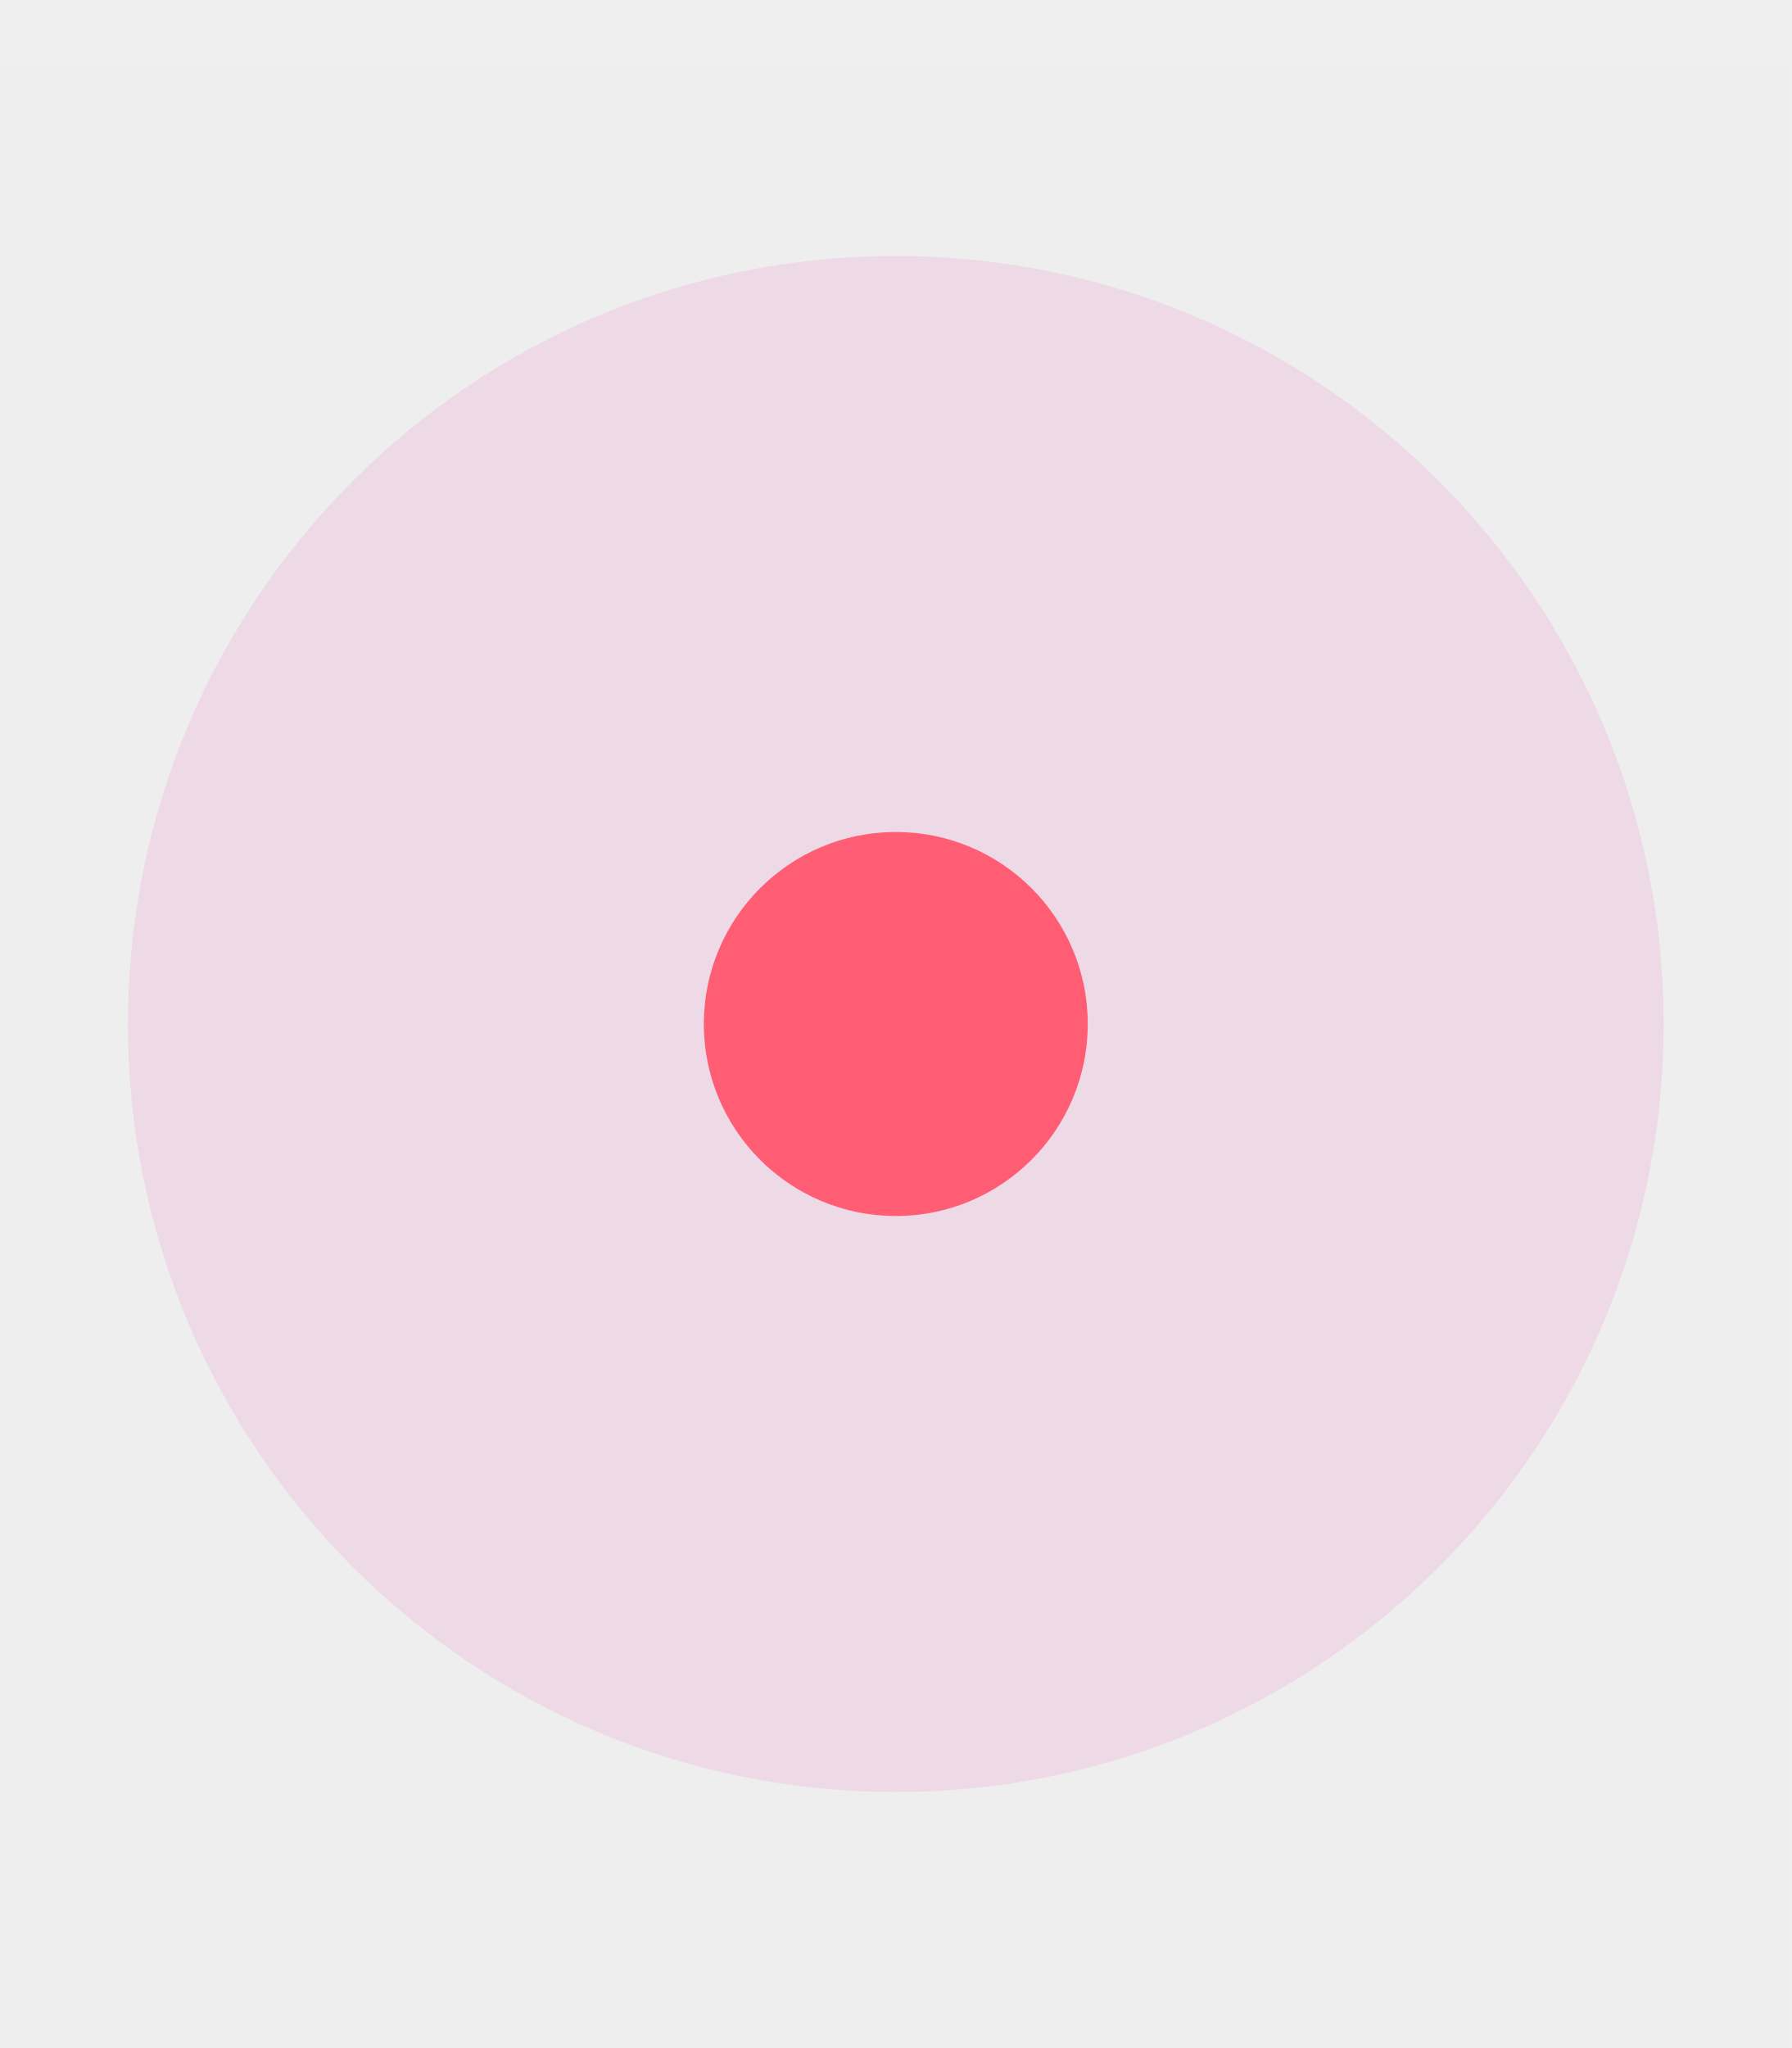
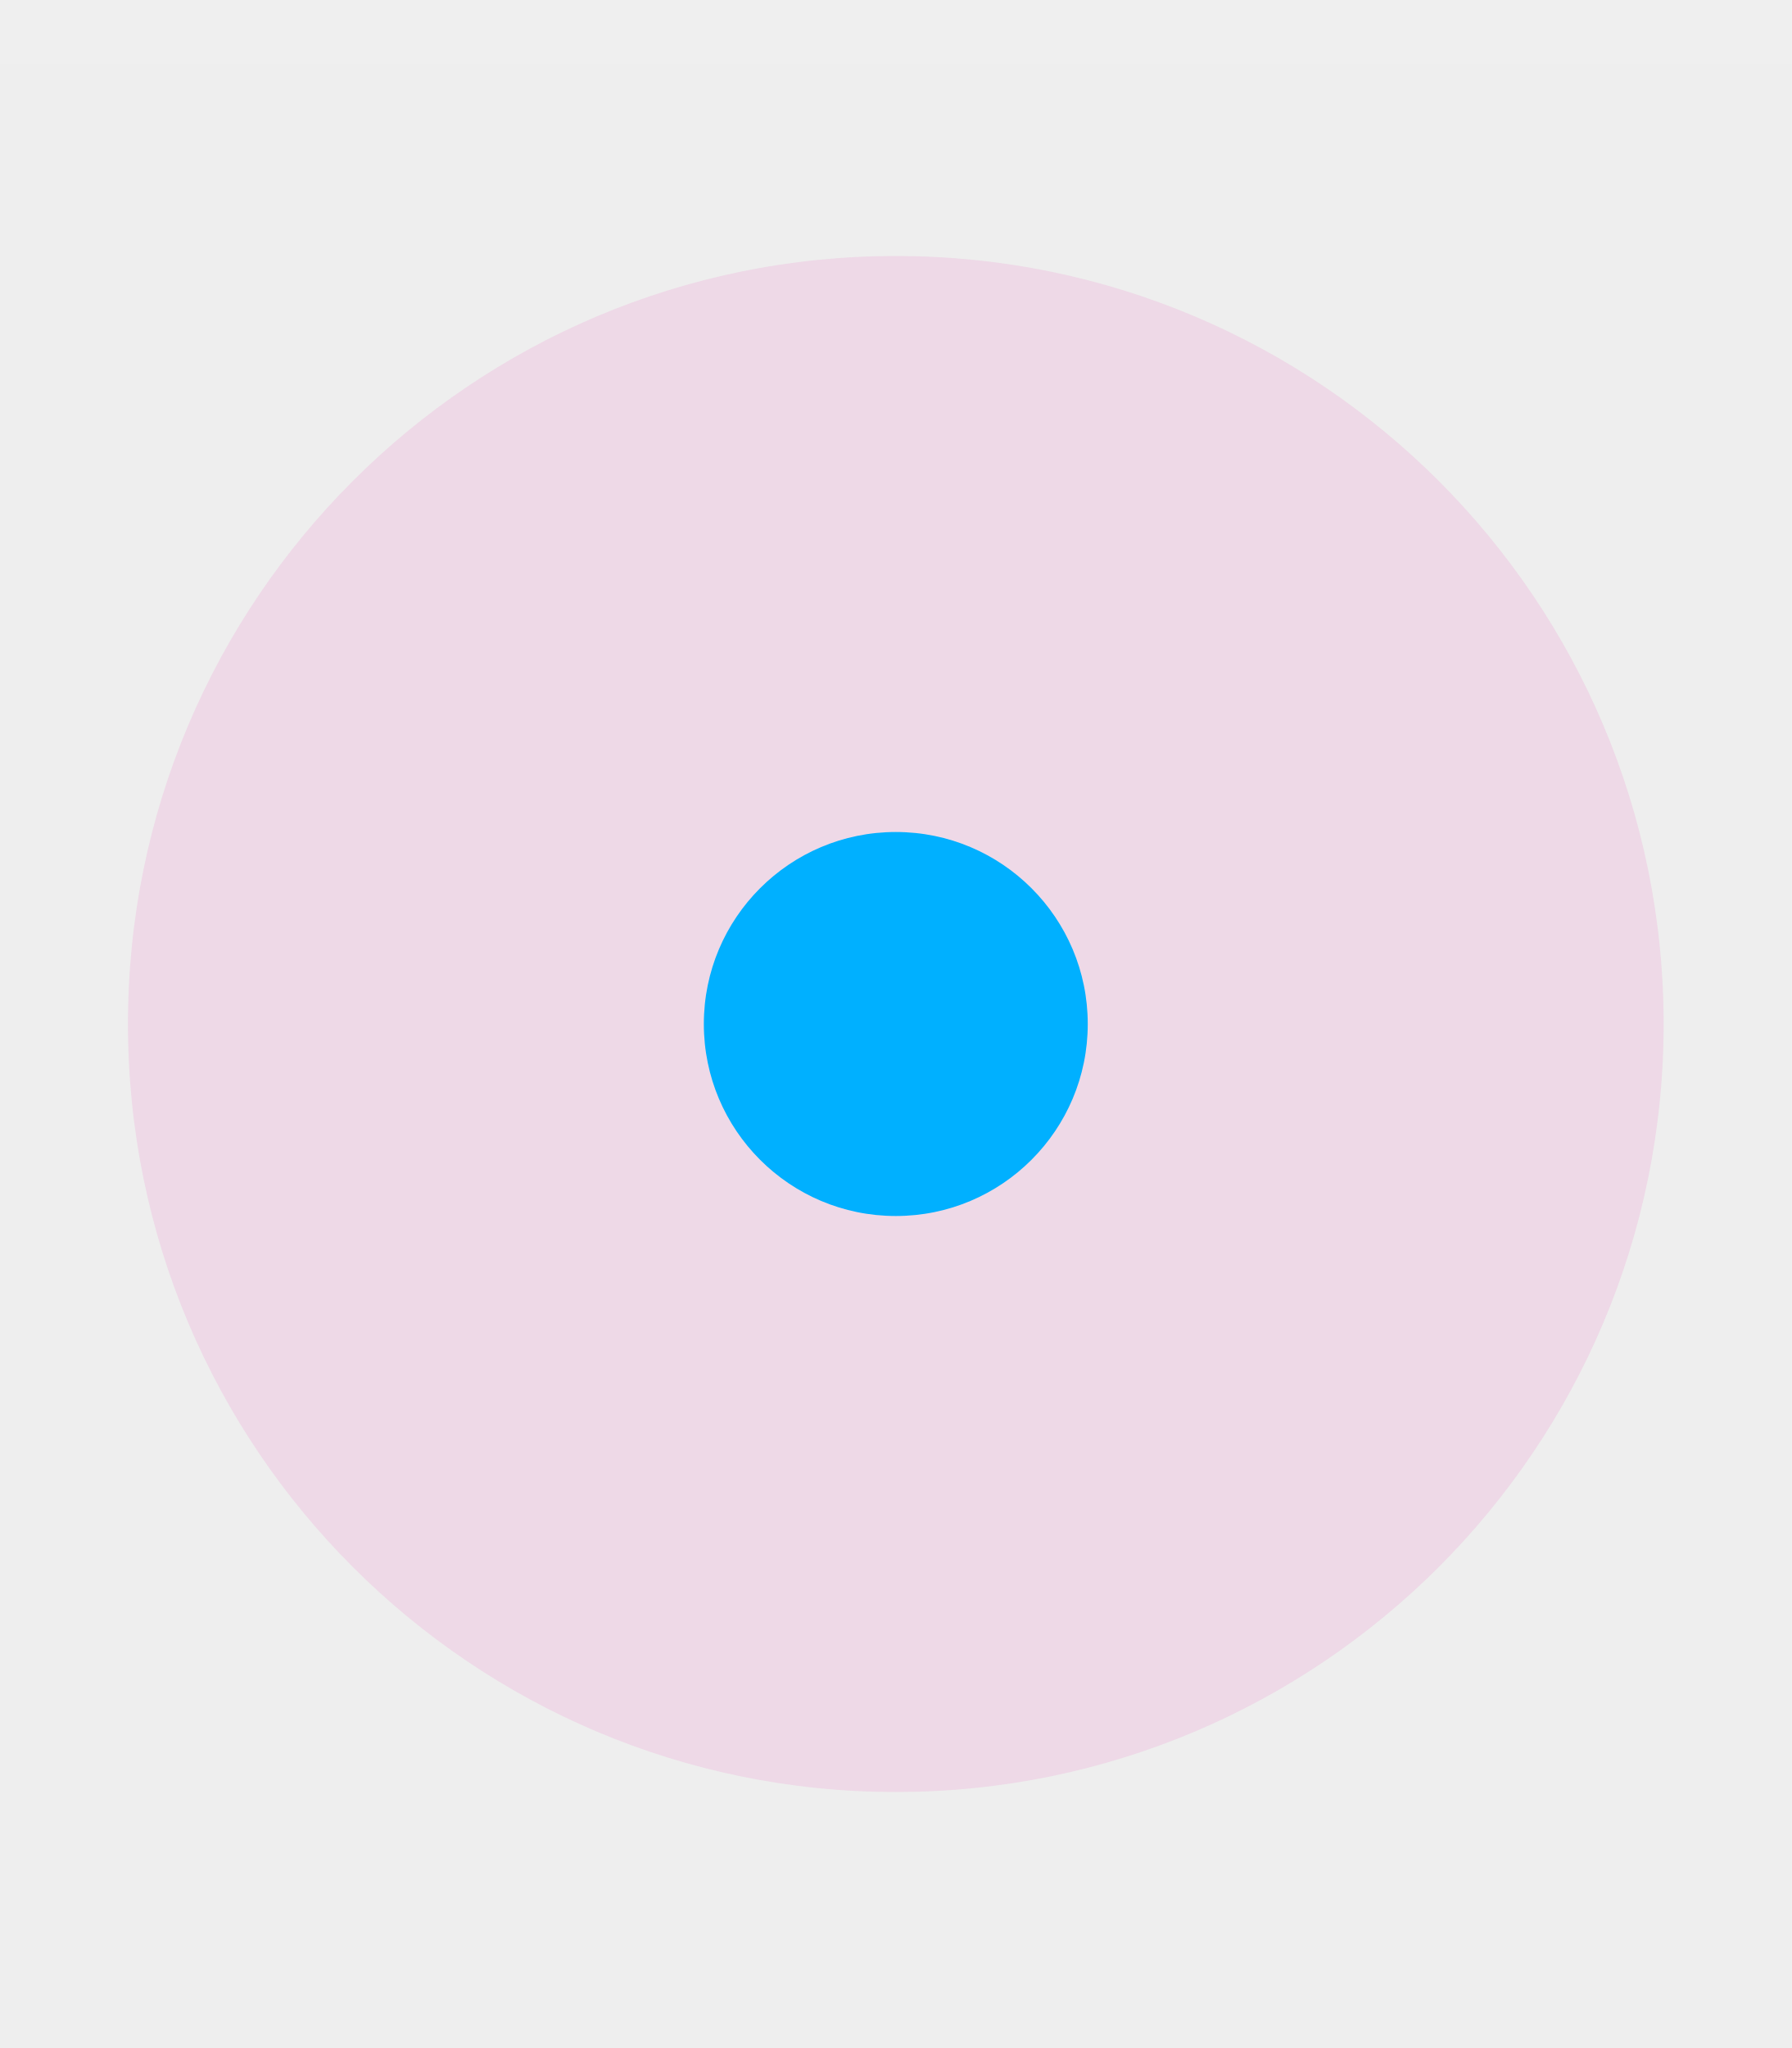
<svg xmlns="http://www.w3.org/2000/svg" width="28" height="32" viewBox="0 0 28 32" id="svg4142" version="1.1">
  <defs id="defs4144" />
  <g id="layer1" transform="translate(0,-1020.362)">
    <rect style="opacity:1;fill:#eeeeee;fill-opacity:1;fill-rule:evenodd;stroke:none;stroke-width:2.745;stroke-linecap:butt;stroke-linejoin:miter;stroke-miterlimit:4;stroke-dasharray:none;stroke-dashoffset:478.437;stroke-opacity:1" id="rect4741" width="28" height="32" x="0" y="1020.362" />
    <circle style="fill:#ec1ca7;fill-opacity:0.1;stroke:none;stroke-width:0.5;stroke-linejoin:miter;stroke-miterlimit:4;stroke-dasharray:none;stroke-opacity:1" id="path2994" cx="1036.362" cy="-14" r="12" transform="matrix(0,1,-1,0,0,0)" />
    <rect style="opacity:1;fill:#ffffff;fill-opacity:0.07;fill-rule:evenodd;stroke:none;stroke-width:2.745;stroke-linecap:butt;stroke-linejoin:miter;stroke-miterlimit:4;stroke-dasharray:none;stroke-dashoffset:478.437;stroke-opacity:1" id="rect4959" width="28" height="1" x="0" y="1020.362" />
-     <circle style="opacity:1;fill:#ff5d73;fill-opacity:1;fill-rule:nonzero;stroke:none;stroke-width:2.745;stroke-linecap:butt;stroke-linejoin:miter;stroke-miterlimit:4;stroke-dasharray:none;stroke-dashoffset:478.437;stroke-opacity:1" id="path4377" cx="14" cy="1036.362" r="3" />
+     <circle style="opacity:1;fill:#00b0ff;fill-opacity:1;fill-rule:nonzero;stroke:none;stroke-width:2.745;stroke-linecap:butt;stroke-linejoin:miter;stroke-miterlimit:4;stroke-dasharray:none;stroke-dashoffset:478.437;stroke-opacity:1" id="path4377" cx="14" cy="1036.362" r="3" />
  </g>
</svg>
